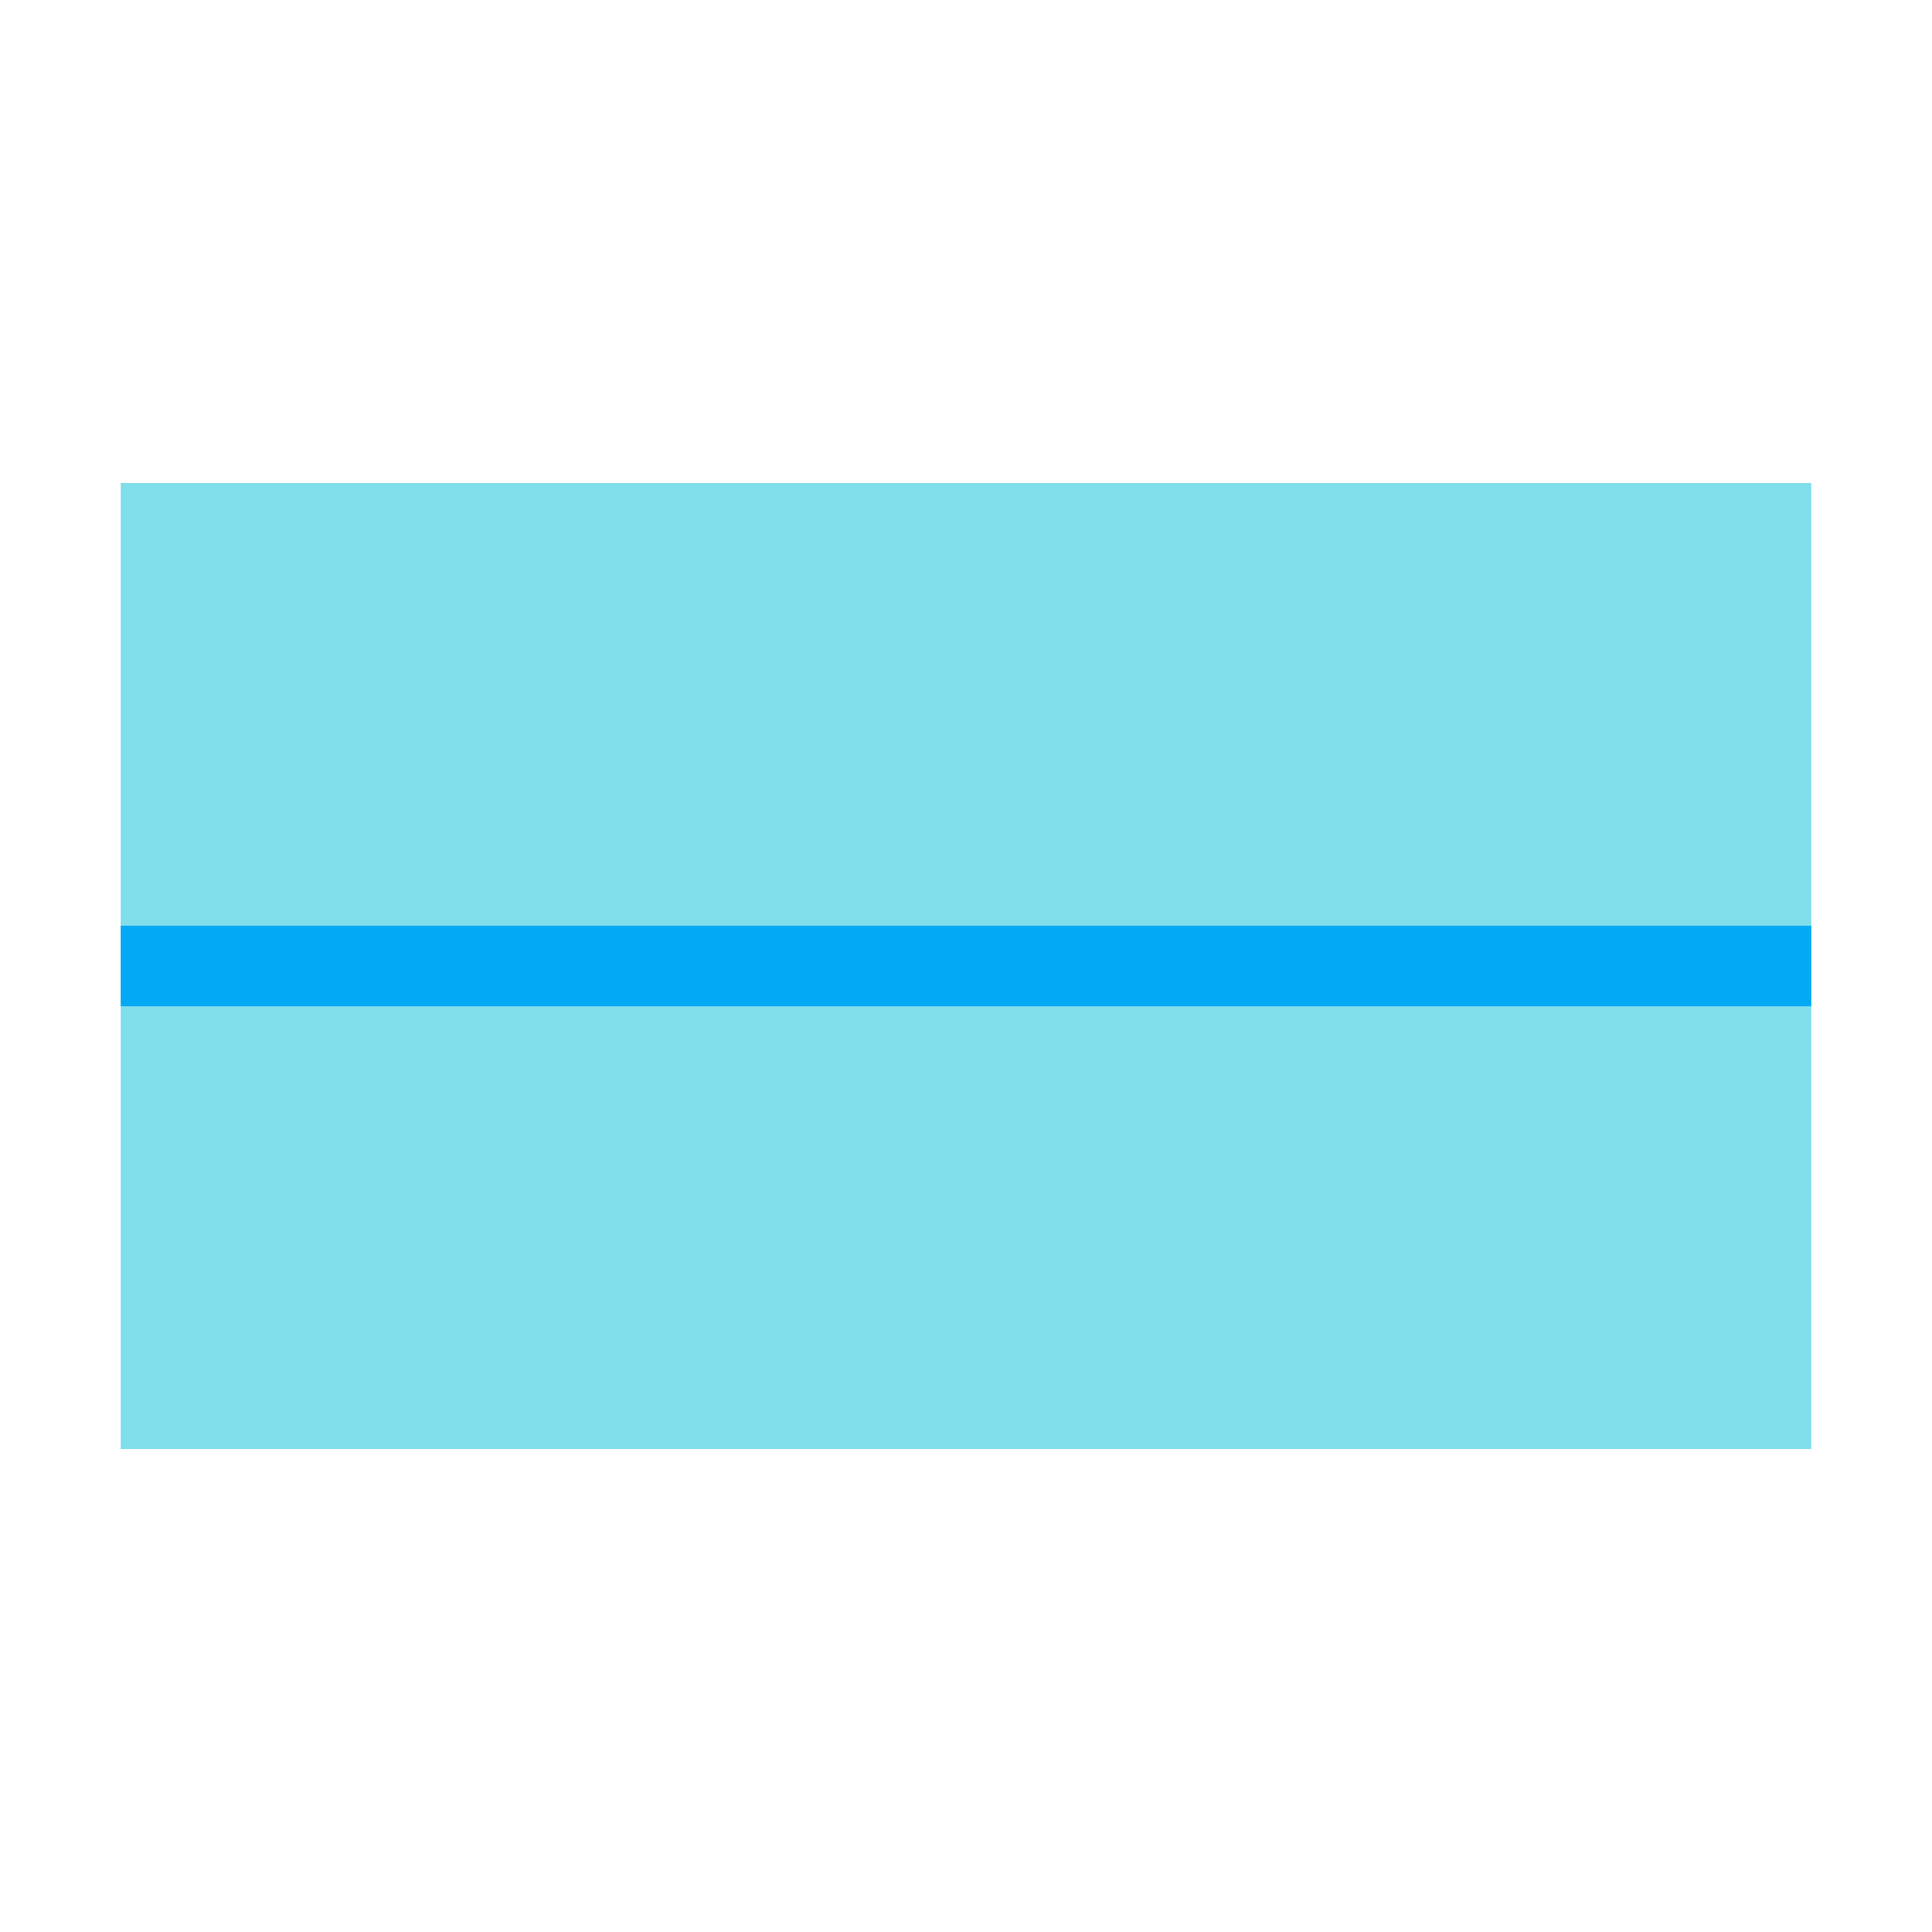
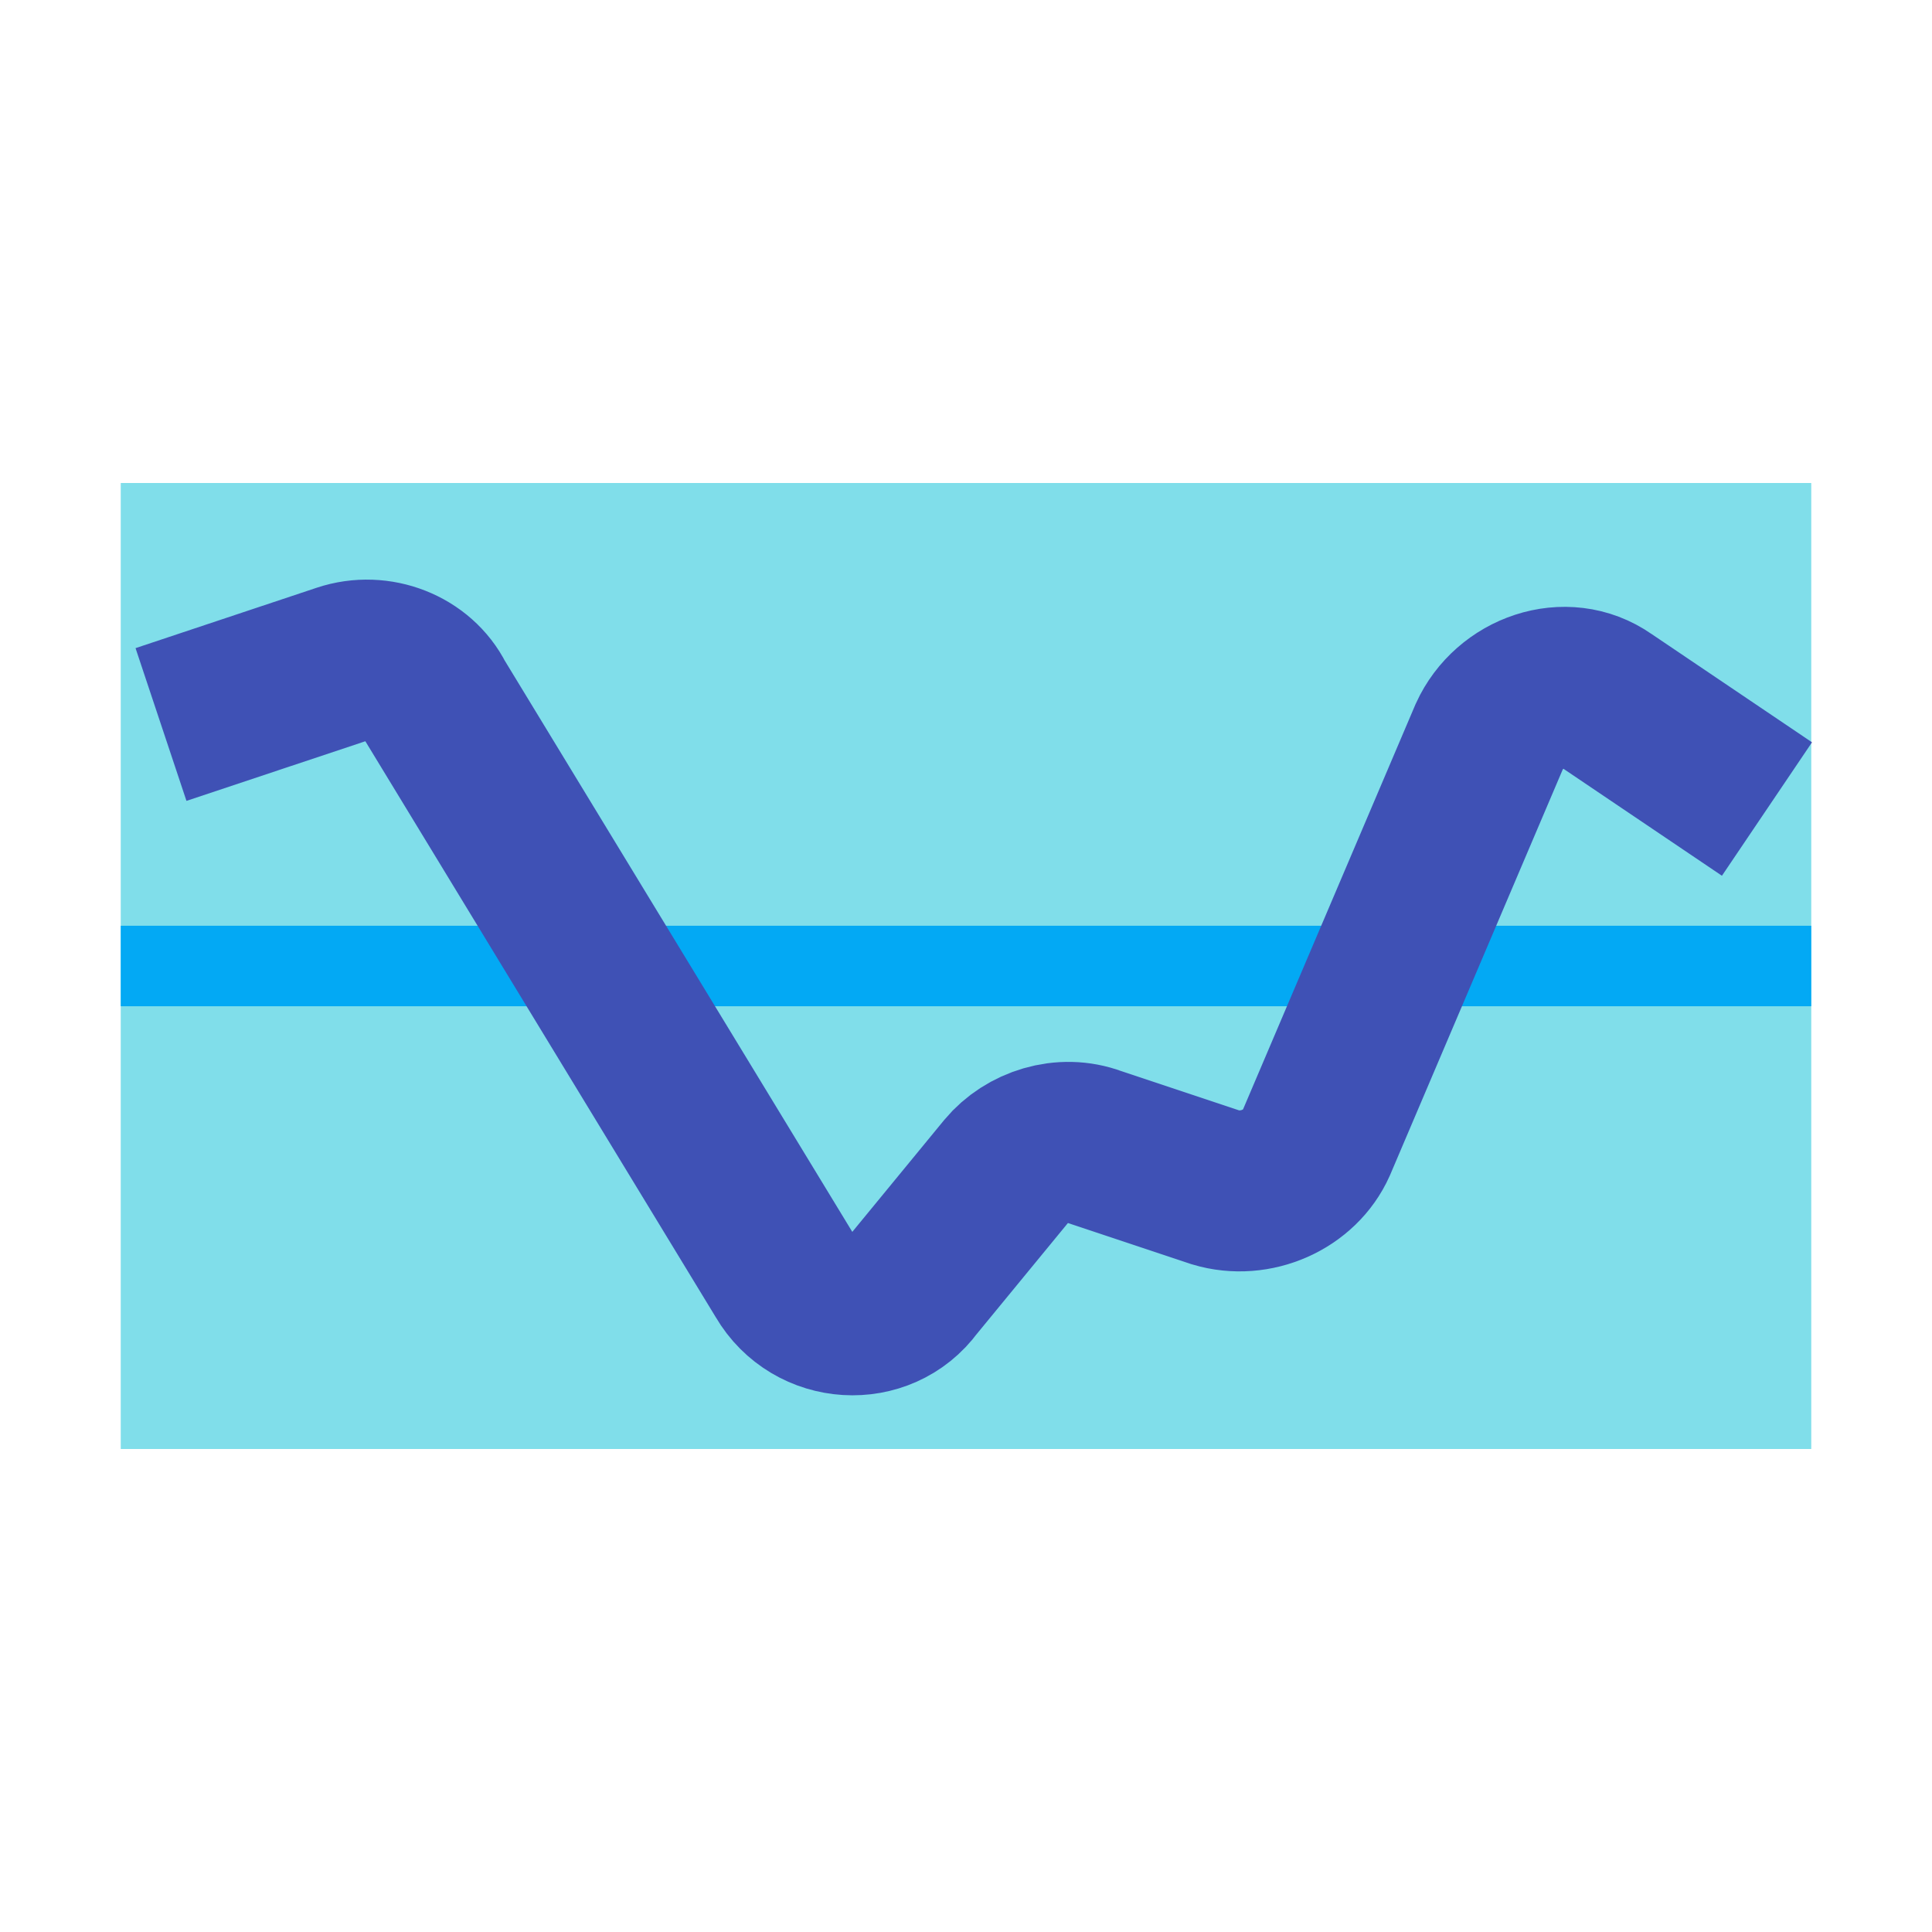
<svg xmlns="http://www.w3.org/2000/svg" width="100%" height="100%" viewBox="0 0 48 48">
  <path fill="#80DEEA" d="M3 12h42v24H3z" />
  <path fill="#03A9F4" d="M3 23h42v2H3z" />
-   <path fill="none" stroke-miterlimit="10" stroke-width="4" d="M4 18l4.5-1.5c.9-.3 1.9.1 2.3.9l8.7 14.3c.7 1.2 2.4 1.3 3.2.2l2.3-2.8c.5-.6 1.4-.9 2.2-.6l3 1c1 .3 2.1-.2 2.5-1.1L37 18.3c.5-1.1 1.9-1.6 2.9-.9l4 2.7" />
+   <path fill="none" stroke="#3F51B5" stroke-miterlimit="10" stroke-width="4" d="M4 18l4.5-1.5c.9-.3 1.9.1 2.3.9l8.7 14.3c.7 1.2 2.4 1.3 3.2.2l2.3-2.8c.5-.6 1.4-.9 2.2-.6l3 1c1 .3 2.1-.2 2.5-1.1L37 18.3c.5-1.1 1.9-1.6 2.9-.9l4 2.7" />
</svg>
